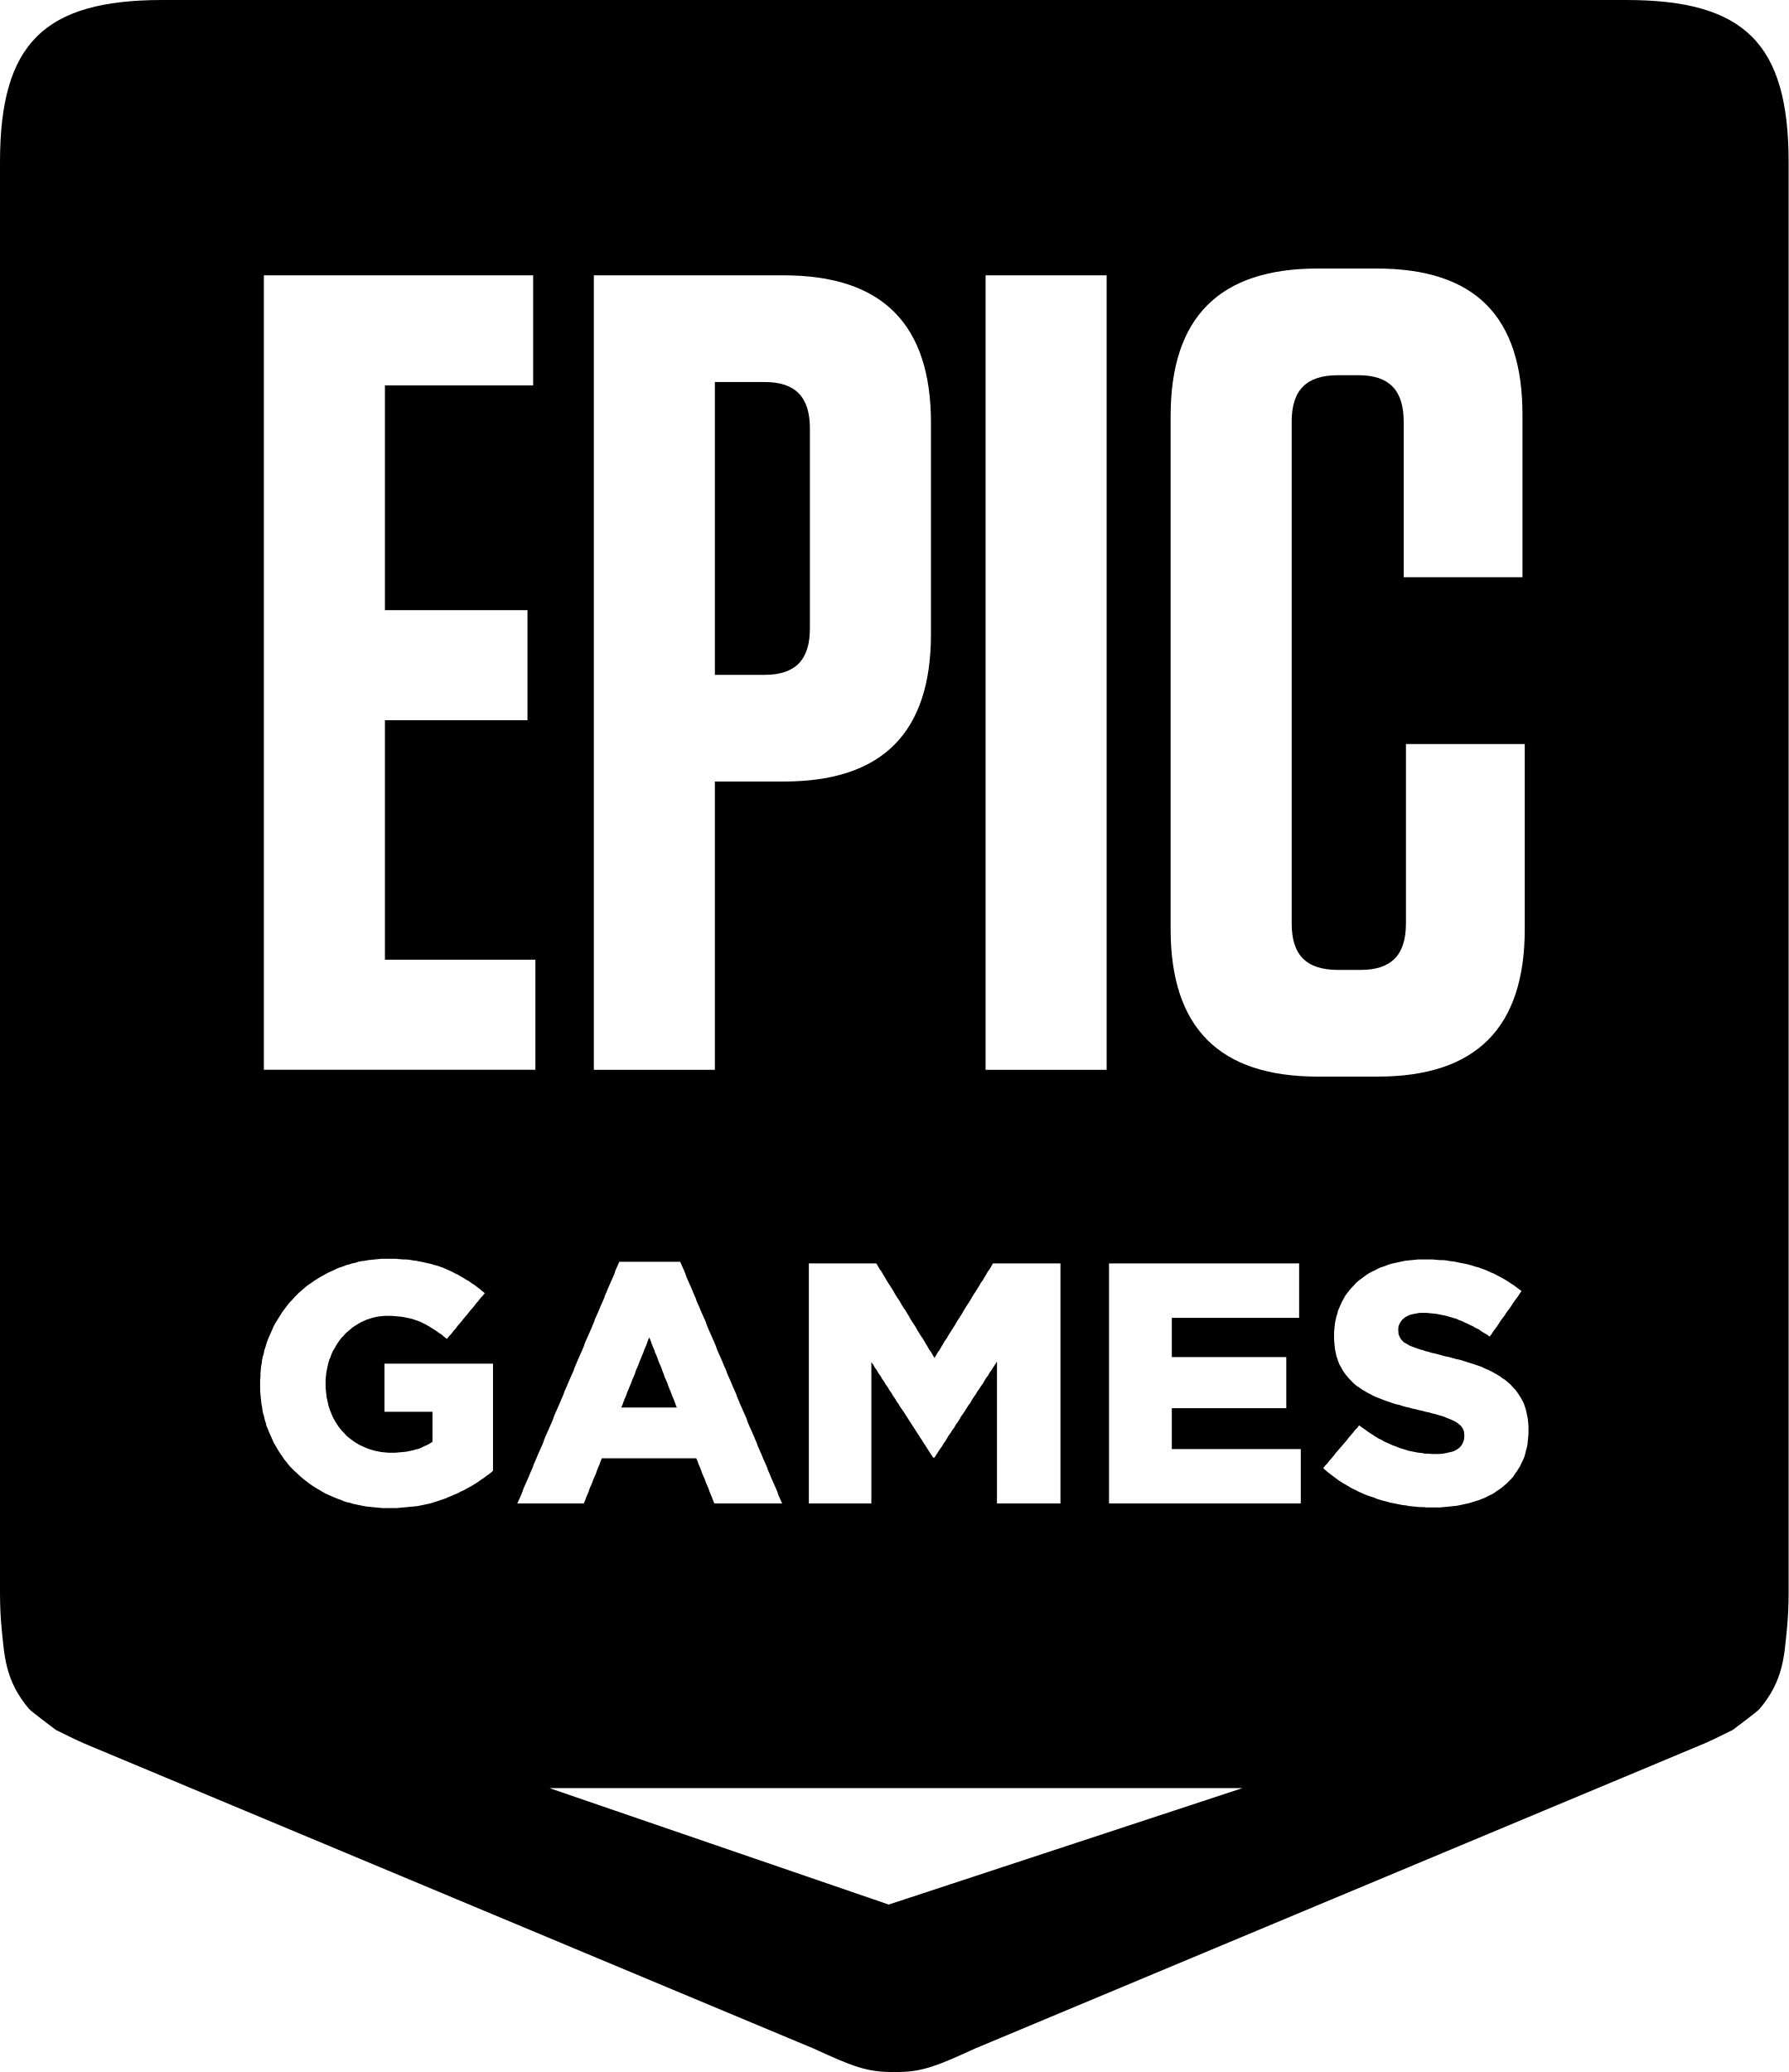
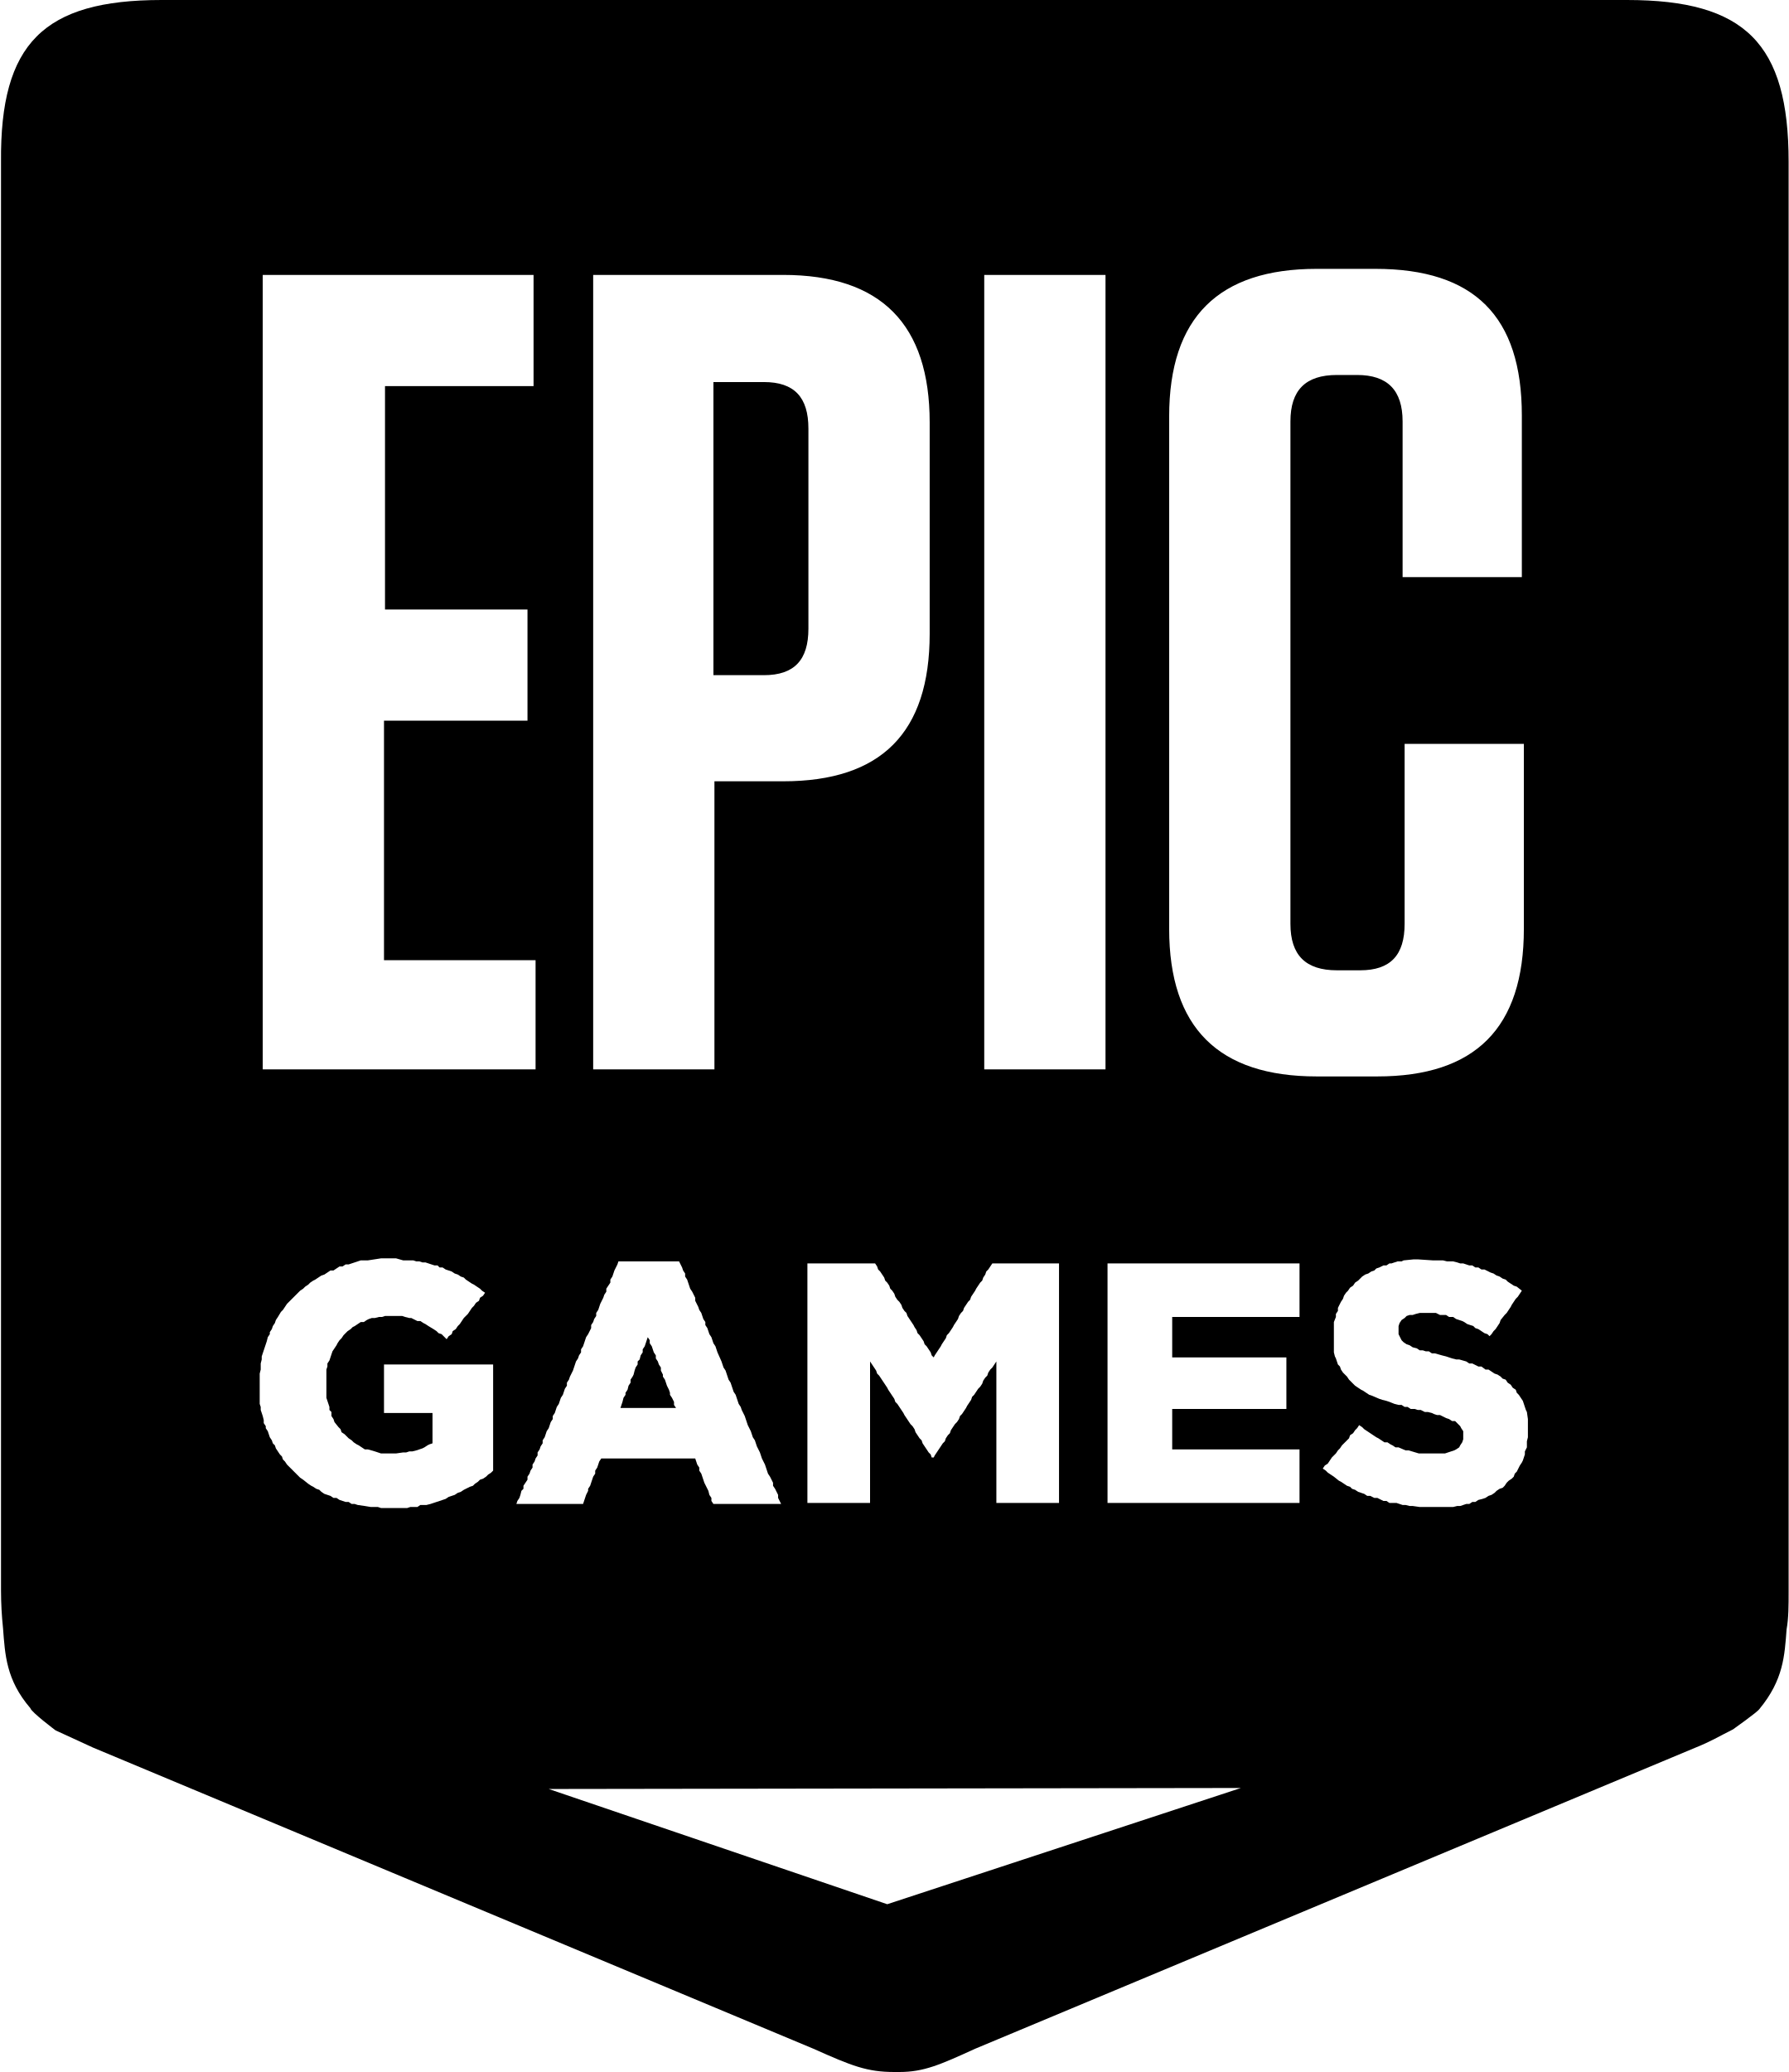
- <svg xmlns="http://www.w3.org/2000/svg" width="177" height="205" viewBox="0 0 177 205" fill="none">
-   <path d="M160.926 0C172.666 0 177 4.325 177 16.049V157.515C177 158.841 176.946 160.074 176.828 161.216C176.561 163.775 176.511 166.255 174.126 169.078C173.892 169.356 171.459 171.163 171.459 171.163C170.149 171.804 169.255 172.276 167.778 172.869L96.451 202.695C92.979 204.284 91.402 204.964 89.002 204.999L88.511 204.997H88.489C85.8 205.05 84.252 204.39 80.549 202.695L9.222 172.869C7.745 172.276 6.85 171.804 5.541 171.163C5.541 171.163 3.106 169.355 2.873 169.078C0.488 166.255 0.438 163.775 0.171 161.216C0.053 160.074 0 158.841 0 157.515V16.049C0 4.325 4.333 0 16.074 0H160.926ZM54.373 176.912L87.947 188.434L122.95 176.912H54.373ZM37.753 124.542L36.451 124.672L36.124 124.737L35.799 124.771L35.475 124.835L35.182 124.934L34.855 124.998L34.562 125.097L34.27 125.162L33.977 125.292L33.651 125.391L33.392 125.488L33.066 125.651L32.773 125.781L32.48 125.912L32.188 126.075L31.894 126.238L31.601 126.402L31.342 126.565L31.08 126.728L30.82 126.924L30.559 127.087L30.299 127.282L30.072 127.479L29.811 127.707L29.584 127.902L29.128 128.359L28.932 128.588L28.705 128.816L28.509 129.045L28.314 129.306L28.118 129.567L27.924 129.828L27.598 130.35L27.436 130.611L27.273 130.872L27.108 131.166L26.98 131.46L26.849 131.753L26.719 132.047L26.59 132.341L26.459 132.667L26.36 132.961L26.263 133.287L26.166 133.58L26.101 133.907L26.003 134.233L25.938 134.526L25.905 134.854L25.84 135.178L25.807 135.536L25.776 135.863V136.189L25.743 136.548V137.625L25.776 137.951L25.807 138.277L25.84 138.604L25.872 138.897L25.938 139.224L25.971 139.518L26.035 139.844L26.134 140.138L26.199 140.464L26.295 140.757L26.36 141.051L26.491 141.345L26.59 141.606L26.719 141.899L26.849 142.193L26.98 142.487L27.108 142.78L27.273 143.042L27.436 143.335L27.598 143.597L27.761 143.857L27.955 144.118L28.118 144.38L28.314 144.608L28.509 144.869L28.705 145.098L28.932 145.326L29.161 145.555L29.388 145.75L29.616 145.979L29.844 146.174L30.072 146.37L30.592 146.762L30.854 146.957L31.112 147.12L31.374 147.283L31.667 147.446L31.926 147.608L32.221 147.771L32.513 147.902L32.806 148.032L33.1 148.162L33.424 148.293L33.717 148.392L34.009 148.521L34.304 148.62L34.628 148.685L34.921 148.783L35.247 148.848L35.539 148.913L36.19 149.044L36.842 149.109L37.167 149.142L37.524 149.175L37.85 149.207H39.25L39.607 149.175L39.934 149.142L40.292 149.109L40.617 149.076L40.975 149.044L41.3 149.011L41.627 148.946L41.951 148.881L42.244 148.815L42.571 148.75L42.863 148.652L43.188 148.555L43.48 148.456L43.774 148.358L44.067 148.261L44.359 148.13L44.687 148L44.978 147.869L45.304 147.738L45.596 147.575L45.89 147.446L46.475 147.12L46.769 146.957L47.028 146.794L47.29 146.631L47.55 146.436L47.81 146.272L48.071 146.076L48.298 145.913L48.56 145.717L48.786 145.521V134.918H38.046V139.681H42.798V142.649L42.538 142.813L42.31 142.943L42.017 143.074L41.756 143.205L41.463 143.335L41.171 143.4L40.846 143.498L40.519 143.563L40.193 143.629L39.869 143.662L39.151 143.727H38.403L38.046 143.694L37.721 143.662L37.068 143.531L36.418 143.335L36.124 143.205L35.539 142.943L35.278 142.78L35.019 142.617L34.759 142.422L34.497 142.226L34.27 142.03L34.074 141.802L33.848 141.573L33.651 141.345L33.457 141.084L33.13 140.562L32.969 140.269L32.838 139.974L32.707 139.647L32.61 139.387L32.513 139.093L32.316 138.212L32.284 137.886L32.251 137.592L32.221 137.266V136.516L32.251 136.189L32.284 135.863L32.35 135.504L32.415 135.21L32.48 134.886L32.578 134.56L32.707 134.266L32.806 133.972L32.935 133.679L33.1 133.417L33.261 133.124L33.424 132.862L33.586 132.634L33.782 132.373L34.009 132.145L34.205 131.916L34.432 131.721L34.661 131.524L34.888 131.329L35.149 131.166L35.409 131.003L35.67 130.84L35.963 130.709L36.255 130.578L36.548 130.48L36.842 130.383L37.134 130.317L37.459 130.252L37.753 130.22L38.078 130.188H38.761L39.12 130.22L39.478 130.252L39.804 130.285L40.129 130.35L40.453 130.415L40.748 130.48L41.332 130.677L41.594 130.774L41.853 130.905L42.115 131.035L42.407 131.198L42.929 131.524L43.188 131.688L43.447 131.884L43.709 132.047L43.969 132.275L44.23 132.471L44.425 132.21L44.653 131.981L44.848 131.721L45.076 131.46L45.27 131.198L45.467 130.97L45.694 130.709L45.89 130.448L46.117 130.188L46.313 129.958L46.507 129.697L46.736 129.437L46.931 129.208L47.127 128.947L47.353 128.686L47.55 128.425L47.776 128.196L47.973 127.936L47.713 127.739L47.451 127.512L47.192 127.315L46.931 127.12L46.671 126.956L46.411 126.761L46.117 126.598L45.857 126.435L45.565 126.271L45.304 126.108L45.012 125.978L44.719 125.814L44.425 125.684L44.133 125.553L43.84 125.423L43.546 125.325L43.286 125.227L42.994 125.162L42.699 125.063L42.115 124.934L41.821 124.868L41.495 124.803L41.171 124.737L40.876 124.705L40.519 124.64L40.193 124.607H39.869L39.151 124.542H37.753ZM140.353 124.607L140.027 124.64L139.051 124.737L138.758 124.803L138.434 124.868L137.847 124.998L137.587 125.063L137.293 125.162L136.968 125.292L136.643 125.391L136.349 125.521L136.057 125.684L135.764 125.814L135.47 125.978L135.21 126.141L134.95 126.336L134.688 126.532L134.462 126.695L134.2 126.924L133.974 127.186L133.745 127.413L133.518 127.675L133.321 127.936L133.127 128.196L132.964 128.49L132.802 128.784L132.541 129.371L132.412 129.665L132.347 129.958L132.249 130.252L132.117 130.84L132.085 131.166L132.053 131.46L132.02 131.786V132.536L132.053 132.896L132.117 133.548L132.183 133.842L132.249 134.168L132.347 134.429L132.442 134.723L132.541 134.984L132.672 135.21L132.835 135.504L132.996 135.765L133.16 135.993L133.354 136.222L133.551 136.45L133.777 136.679L134.006 136.907L134.233 137.103L134.494 137.266L134.754 137.462L135.047 137.625L135.309 137.788L135.634 137.951L135.926 138.114L136.577 138.375L136.902 138.506L137.26 138.637L137.555 138.734L138.14 138.93L138.464 138.996L138.758 139.093L139.084 139.191L139.408 139.257L139.735 139.354L140.061 139.42L140.418 139.518L140.743 139.583L141.101 139.681L141.428 139.746L141.753 139.844L142.045 139.909L142.339 140.007L142.599 140.072L142.826 140.138L143.216 140.301L143.543 140.431L143.835 140.562L144.095 140.692L144.356 140.888L144.583 141.084L144.747 141.312L144.878 141.639L144.91 142.03V142.095L144.878 142.422L144.779 142.715L144.648 142.977L144.455 143.205L144.193 143.4L143.966 143.531L143.704 143.629L143.12 143.76L142.793 143.825L142.436 143.857H141.72L141.362 143.825H141.037L140.71 143.76L140.353 143.727L139.376 143.531L139.084 143.434L138.434 143.237L138.14 143.107L137.847 143.009L137.555 142.879L137.26 142.748L136.968 142.617L136.708 142.454L136.414 142.324L136.154 142.16L135.862 141.965L135.601 141.802L135.309 141.606L135.047 141.41L134.754 141.215L134.494 141.019L134.299 141.279L134.071 141.508L133.875 141.77L133.648 142.03L133.452 142.258L133.258 142.52L133.029 142.78L132.835 143.009L132.606 143.271L132.412 143.498L132.183 143.76L131.989 144.021L131.793 144.249L131.565 144.51L131.369 144.771L131.143 145L130.946 145.261L131.206 145.489L131.435 145.685L131.694 145.881L131.956 146.076L132.476 146.468L132.737 146.631L132.996 146.794L133.291 146.957L133.551 147.12L133.843 147.283L134.137 147.414L134.43 147.575L134.722 147.706L135.016 147.837L135.341 147.967L135.634 148.064L135.958 148.162L136.252 148.293L136.902 148.489L137.195 148.555L137.521 148.652L137.847 148.717L138.172 148.783L138.497 148.848L138.824 148.913L139.148 148.946L139.474 149.011L139.831 149.044L140.483 149.109H140.841L141.166 149.142H142.533L142.858 149.109L143.216 149.076L143.543 149.044L143.835 149.011L144.16 148.979L144.487 148.913L145.072 148.783L145.397 148.717L145.691 148.62L146.017 148.521L146.341 148.424L146.666 148.293L146.993 148.162L147.285 148L147.578 147.869L147.872 147.706L148.132 147.51L148.392 147.349L148.652 147.153L148.88 146.957L149.141 146.729L149.335 146.533L149.564 146.305L149.759 146.076L149.922 145.815L150.116 145.555L150.443 145.032L150.572 144.738L150.703 144.478L150.833 144.184L150.932 143.857L150.995 143.563L151.093 143.237L151.159 142.911L151.191 142.553L151.224 142.226L151.257 141.867V141.084L151.224 140.725L151.191 140.398L151.061 139.746L150.995 139.452L150.899 139.158L150.801 138.865L150.671 138.604L150.507 138.31L150.345 138.049L150.149 137.756L149.955 137.494L149.726 137.266L149.499 137.005L149.237 136.776L148.978 136.548L148.718 136.385L148.457 136.189L148.197 136.026L147.905 135.863L147.61 135.699L147.285 135.536L146.96 135.406L146.636 135.243L146.275 135.114L145.691 134.918L145.364 134.82L145.072 134.723L144.422 134.526L144.095 134.462L143.737 134.363L143.412 134.266L143.055 134.201L142.697 134.103L141.979 133.907L141.654 133.842L141.362 133.743L141.068 133.679L140.809 133.58L140.549 133.516L140.158 133.385L139.799 133.254L139.474 133.124L139.214 132.961L138.92 132.798L138.693 132.569L138.562 132.373L138.4 132.015L138.368 131.59V131.524L138.4 131.198L138.529 130.905L138.726 130.611L139.018 130.35L139.247 130.22L139.507 130.089L139.799 130.023L140.126 129.958L140.483 129.894H141.199L141.491 129.926L141.818 129.958L142.144 129.991L142.468 130.057L143.12 130.188L143.445 130.285L143.77 130.383L144.128 130.48L144.39 130.611L144.682 130.709L144.941 130.84L145.235 130.97L145.495 131.101L145.787 131.231L146.049 131.395L146.341 131.524L146.603 131.721L146.862 131.884L147.154 132.047L147.416 132.242L147.61 131.981L147.773 131.721L147.968 131.46L148.164 131.198L148.358 130.905L148.522 130.644L148.913 130.122L149.076 129.86L149.271 129.6L149.467 129.339L149.63 129.077L149.824 128.784L150.021 128.522L150.215 128.262L150.378 128.001L150.572 127.739L150.053 127.349L149.792 127.152L149.531 126.989L149.237 126.794L148.978 126.63L148.686 126.467L148.392 126.304L148.132 126.173L147.839 126.011L147.513 125.88L146.928 125.618L146.636 125.521L146.309 125.391L146.017 125.325L145.724 125.227L145.397 125.129L145.104 125.063L144.779 124.998L144.455 124.934L144.16 124.868L143.835 124.803L143.478 124.771L143.152 124.705L142.793 124.672H142.468L141.753 124.607H140.353ZM61.287 124.835L61.158 125.129L60.897 125.717L60.798 126.043L60.669 126.336L60.539 126.63L60.408 126.924L60.279 127.218L60.148 127.512L60.018 127.837L59.887 128.132L59.79 128.425L59.528 129.013L59.4 129.306L59.269 129.632L59.139 129.926L59.01 130.22L58.879 130.514L58.78 130.807L58.65 131.101L58.522 131.427L58.26 132.015L58.131 132.308L57.869 132.896L57.77 133.222L57.643 133.516L57.512 133.809L57.381 134.103L57.252 134.396L57.121 134.689L56.99 135.017L56.861 135.308L56.764 135.602L56.502 136.189L56.373 136.482L56.242 136.776L56.111 137.103L55.982 137.396L55.852 137.69L55.754 137.983L55.623 138.277L55.494 138.571L55.363 138.897L55.232 139.191L55.103 139.484L54.974 139.778L54.843 140.072L54.744 140.365L54.615 140.692L54.353 141.279L54.225 141.573L53.963 142.16L53.834 142.487L53.736 142.78L53.605 143.074L53.475 143.367L53.346 143.662L53.215 143.955L53.084 144.281L52.955 144.575L52.824 144.869L52.727 145.163L52.596 145.456L52.467 145.75L52.336 146.076L52.205 146.37L52.077 146.664L51.946 146.957L51.815 147.251L51.717 147.543L51.588 147.869L51.457 148.162L51.326 148.456L51.198 148.75H57.77L57.902 148.456L58 148.162L58.131 147.869L58.26 147.543L58.357 147.251L58.488 146.957L58.617 146.664L58.716 146.37L58.847 146.076L58.977 145.782L59.073 145.489L59.204 145.163L59.335 144.869L59.433 144.575L59.562 144.281H68.902L69.033 144.575L69.131 144.869L69.262 145.163L69.391 145.489L69.489 145.782L69.62 146.076L69.75 146.37L69.847 146.664L70.108 147.251L70.204 147.543L70.335 147.869L70.466 148.162L70.564 148.456L70.693 148.75H77.398L77.137 148.162L77.009 147.869L76.91 147.543L76.779 147.251L76.648 146.957L76.519 146.664L76.259 146.076L76.13 145.75L75.999 145.456L75.9 145.163L75.772 144.869L75.51 144.281L75.38 143.955L75.251 143.662L74.989 143.074L74.894 142.78L74.763 142.487L74.631 142.16L74.5 141.867L74.372 141.573L74.11 140.985L73.981 140.692L73.884 140.365L73.753 140.072L73.493 139.484L73.362 139.191L73.231 138.897L73.103 138.571L72.972 138.277L72.874 137.983L72.745 137.69L72.483 137.103L72.353 136.776L72.224 136.482L72.093 136.189L71.962 135.896L71.865 135.602L71.735 135.308L71.605 135.017L71.476 134.689L71.083 133.809L70.954 133.516L70.856 133.222L70.726 132.896L70.597 132.602L70.466 132.308L70.335 132.015L70.204 131.721L70.075 131.427L69.944 131.101L69.847 130.807L69.718 130.514L69.456 129.926L69.327 129.632L69.196 129.306L68.935 128.719L68.839 128.425L68.577 127.837L68.448 127.512L68.056 126.63L67.928 126.336L67.829 126.043L67.698 125.717L67.569 125.423L67.308 124.835H61.287ZM80.043 124.998V148.75H86.228V134.771L86.422 135.031L86.586 135.327L86.78 135.588L86.943 135.882L87.14 136.144L87.301 136.437L87.497 136.7L87.658 136.993L87.855 137.255L88.019 137.548L88.213 137.81L88.376 138.105L88.57 138.366L88.733 138.66L88.928 138.921L89.092 139.216L89.288 139.478L89.481 139.771L89.645 140.032L89.84 140.327L90.003 140.588L90.199 140.882L90.36 141.143L90.557 141.439L90.718 141.7L90.914 141.993L91.078 142.255L91.272 142.549L91.436 142.812L91.63 143.104L91.793 143.366L91.987 143.659L92.151 143.923L92.348 144.217H92.477L92.64 143.955L92.834 143.659L92.997 143.398L93.193 143.138L93.356 142.844L93.551 142.583L93.713 142.319L93.876 142.026L94.072 141.765L94.234 141.504L94.43 141.241L94.592 140.947L94.787 140.687L94.951 140.426L95.113 140.13L95.309 139.869L95.47 139.607L95.666 139.314L95.828 139.053L96.024 138.79L96.188 138.496L96.35 138.235L96.546 137.975L96.707 137.679L96.903 137.417L97.066 137.156L97.261 136.896L97.425 136.6L97.586 136.339L97.782 136.078L97.945 135.784L98.14 135.523L98.304 135.262L98.498 134.966L98.66 134.705V148.75H104.941V124.998H98.27L98.107 125.26L97.945 125.553L97.749 125.812L97.586 126.106L97.425 126.367L97.261 126.661L97.066 126.92L96.903 127.214L96.74 127.475L96.578 127.736L96.382 128.027L96.221 128.289L96.057 128.582L95.894 128.844L95.699 129.135L95.535 129.396L95.374 129.657L95.211 129.949L95.047 130.21L94.853 130.504L94.689 130.765L94.526 131.057L94.364 131.317L94.168 131.611L94.007 131.87L93.844 132.131L93.68 132.425L93.485 132.687L93.322 132.979L93.16 133.239L92.997 133.533L92.803 133.794L92.64 134.085L92.477 134.347L92.314 134.085L92.151 133.794L91.955 133.533L91.793 133.239L91.63 132.979L91.469 132.687L91.305 132.425L91.108 132.131L90.947 131.87L90.783 131.611L90.622 131.317L90.459 131.057L90.263 130.765L90.101 130.504L89.938 130.21L89.776 129.949L89.612 129.657L89.416 129.396L89.255 129.135L89.092 128.844L88.928 128.582L88.733 128.289L88.57 128.027L88.409 127.736L88.245 127.475L88.082 127.214L87.888 126.92L87.724 126.661L87.562 126.367L87.399 126.106L87.235 125.812L87.041 125.553L86.878 125.26L86.717 124.998H80.043ZM109.748 124.998V148.75H128.724V143.367H115.963V139.321H127.291V134.266H115.963V130.383H128.56V124.998H109.748ZM64.379 132.617L64.478 132.913L64.606 133.239L64.737 133.534L64.835 133.828L64.966 134.122L65.095 134.45L65.192 134.744L65.323 135.037L65.454 135.333L65.55 135.627L65.681 135.953L65.779 136.249L65.908 136.542L66.039 136.836L66.137 137.132L66.268 137.458L66.397 137.752L66.494 138.047L66.625 138.341L66.754 138.667L66.853 138.963L66.982 139.257H61.482L61.611 138.963L61.71 138.667L61.841 138.341L61.972 138.047L62.067 137.752L62.198 137.458L62.329 137.132L62.458 136.836L62.556 136.542L62.687 136.249L62.817 135.953L62.913 135.627L63.044 135.333L63.175 135.037L63.273 134.744L63.402 134.45L63.533 134.122L63.664 133.828L63.76 133.534L63.891 133.239L64.022 132.913L64.119 132.617L64.248 132.323L64.379 132.617ZM130.398 26.568C120.66 26.568 115.844 31.396 115.844 41.166V91.919C115.844 101.689 120.66 106.516 130.398 106.516H136.333C146.074 106.516 150.888 101.689 150.888 91.919V73.616H139.132V91.358C139.132 94.502 137.675 95.961 134.654 95.961H132.414C129.28 95.961 127.823 94.502 127.823 91.358V41.727C127.823 38.583 129.28 37.123 132.414 37.123H134.429C137.452 37.123 138.908 38.583 138.908 41.727V57.111H150.663V41.053C150.663 31.285 145.96 26.568 136.222 26.568H130.398ZM58.766 27.242V105.843H70.745V77.321H77.574C87.315 77.321 92.128 72.493 92.128 62.726V41.84C92.128 32.07 87.315 27.242 77.574 27.242H58.766ZM97.532 27.242V105.843H109.513V27.242H97.532ZM26.112 27.242V105.842H52.982V94.951H38.092V71.258H52.198V60.366H38.092V38.133H52.76V27.242H26.112ZM75.672 37.797C78.695 37.797 80.148 39.257 80.148 42.4V62.163C80.148 65.307 78.695 66.768 75.672 66.768H70.745V37.797H75.672Z" fill="black" />
+ <svg xmlns="http://www.w3.org/2000/svg" width="177" height="205" fill="none" viewBox="0 0 177 205">
+   <path fill="#000" d="M161 0c11.7 0 16 4.3 16 16v141.5c0 1.3 0 2.6-.2 3.7-.2 2.6-.3 5-2.7 7.9-.2.3-2.6 2-2.6 2-1.4.7-2.2 1.2-3.7 1.8l-71.3 29.8c-3.5 1.6-5.1 2.3-7.5 2.3h-.5c-2.7 0-4.2-.6-8-2.3L9.2 172.9l-3.7-1.7S3.1 169.4 3 169c-2.4-2.8-2.5-5.3-2.7-7.9a36 36 0 0 1-.2-3.7V16C0 4.3 4.3 0 16 0zM54.3 177l33.5 11.4 35-11.5zm-16.6-52.5-1.3.2h-.7l-.3.1-.3.1-.3.1-.3.1h-.3l-.3.2h-.3l-.3.2-.3.2h-.3l-.3.2-.3.2-.3.1-.3.2-.3.2-.2.1-.3.2-.2.2-.3.2-.2.2-.3.2-.2.2-.5.5-.2.2-.2.2-.2.2-.2.3-.2.3-.2.2-.3.5-.2.3-.1.3-.2.3-.1.3-.2.3v.2l-.2.3-.1.4-.1.3-.1.3-.1.3-.1.3-.1.3v.3l-.1.4v.6l-.1.4V138.9l.1.3v.3l.1.3.1.3.1.4v.3l.2.3v.2l.2.3.1.3.1.3.2.3.1.3.2.2.1.3.2.3.2.3.2.2.1.3.2.2.2.3.2.2.2.2.3.3.2.2.2.2.2.2.3.2.5.4.3.2.2.1.3.2.3.1.2.2.3.2.3.1.3.1.3.2h.3l.3.2.3.1.3.1h.3l.3.2h.3l.3.1.7.1.6.1h.7l.3.1H40.3l.3-.1h.7l.3-.2H42.2l.4-.1.3-.1.3-.1.3-.1.3-.1.3-.1.3-.2.3-.1.3-.1.3-.2.3-.1.3-.2.6-.3.3-.1.2-.2.3-.2.2-.2.3-.1.3-.2.2-.2.3-.2.2-.2V135H38v4.8h4.8v3l-.3.1-.2.1-.3.2-.2.1-.3.1-.3.1-.4.1h-.3l-.3.1h-.3l-.7.1H37.7l-.6-.2-.7-.2h-.3l-.6-.4-.2-.1-.3-.2-.2-.2-.3-.2-.2-.2-.2-.2-.3-.2-.1-.3-.2-.2-.4-.5-.1-.3-.2-.3v-.4l-.2-.2v-.3l-.3-.9V135.5l.1-.3v-.3l.2-.3.1-.3.1-.3.1-.3.2-.3.2-.3.1-.2.2-.3.2-.2.2-.3.2-.2.2-.2.3-.2.2-.2.2-.1.3-.2.3-.2h.3l.3-.2.2-.1.3-.1h.3l.4-.1h.3l.3-.1h1.7l.3.1.4.1h.2l.6.3h.3l.3.2.2.1.3.2.5.3.3.2.2.2.3.1.3.3.2.2.2-.3.3-.2.1-.3.3-.2.2-.3.2-.2.2-.3.2-.3.2-.2.2-.2.2-.3.2-.3.2-.2.2-.3.3-.2.1-.3.3-.2.2-.3-.3-.2-.2-.2-.3-.2-.3-.2-.2-.1-.3-.2-.3-.2-.2-.2-.3-.1-.3-.2-.3-.1-.3-.2-.3-.1-.3-.1-.3-.2h-.3l-.2-.2H43l-.3-.1-.6-.2h-.3l-.3-.1h-.3l-.3-.1h-1l-.7-.2zm102.6.1h-.4l-1 .1-.2.1h-.4l-.6.2h-.2l-.3.2h-.3l-.4.2-.3.1-.2.2-.3.1-.3.2-.3.1-.3.2-.2.2-.2.2-.3.2-.2.3-.3.2-.2.3-.2.2-.2.3-.1.3-.2.3-.3.6v.3l-.2.3v.3l-.2.5v3l.1.4.1.2.1.3.1.3.2.2.1.3.2.3.2.2.2.2.2.3.2.2.2.2.2.2.3.2.3.2.2.1.3.2.3.2.3.1.7.3.3.1.4.1.3.1.5.2.4.1h.3l.3.2h.3l.3.2h.4l.3.1h.3l.4.2h.3l.4.1.2.1.3.1h.3l.2.1.4.2.3.1.3.2h.3l.3.3.2.2.1.2.2.3v.8l-.1.3-.2.3-.1.2-.3.2-.2.1-.3.1-.6.2H140.4l-1-.3h-.3l-.7-.3h-.3l-.3-.2-.2-.1-.3-.2h-.3l-.3-.2-.3-.2-.2-.1-.3-.2-.3-.2-.3-.2-.3-.2-.2-.2-.3-.2-.2.3-.2.2-.2.3-.3.2-.1.3-.2.2-.3.3-.2.2-.2.3-.2.2-.2.3-.2.2-.2.2-.2.3-.2.3-.3.2-.2.3.3.2.2.2.3.2.3.2.5.4.2.1.3.2.3.2.3.1.2.2.3.1.3.2.3.1.3.1.3.2h.3l.4.2h.3l.6.3h.3l.3.2h.7l.3.1.3.1h.3l.4.1h.3l.7.1H143.8l.4-.1h.3l.6-.2h.3l.3-.2h.3l.3-.2.4-.1.3-.1.3-.2.3-.1.3-.2.2-.2.3-.2.3-.1.2-.2.2-.3.2-.2.3-.2.2-.2.1-.3.2-.2.3-.6.2-.3.1-.2.1-.3.1-.3v-.3l.2-.4v-.6l.1-.4v-1.8l-.1-.7-.1-.2-.1-.3-.1-.3-.1-.3-.2-.3-.2-.3-.2-.2-.1-.3-.3-.2-.2-.3-.3-.2-.2-.3-.3-.1-.2-.2-.3-.2-.3-.1-.3-.2-.3-.2h-.3l-.4-.3h-.3l-.6-.3h-.3l-.3-.2-.7-.2h-.3l-.4-.1-.3-.1-.3-.1-.4-.1-.7-.2h-.3l-.3-.2h-.3l-.3-.1h-.3l-.3-.2-.4-.1-.3-.2-.3-.1-.3-.2-.2-.2-.1-.2-.2-.4v-.8l.1-.3.2-.3.3-.2.2-.2.3-.1h.3l.3-.1.4-.1h1.6l.4.2h.6l.3.2h.4l.3.2.3.1.3.1.2.1.3.2.3.1.3.1.2.2.3.1.3.2.3.2.3.1.2.2.2-.2.2-.3.2-.2.2-.3.2-.3.1-.3.4-.5.2-.2.2-.3.2-.3.1-.2.2-.3.2-.3.2-.2.2-.3.2-.3-.5-.4-.3-.1-.3-.2-.3-.2-.2-.2-.3-.1-.3-.2-.3-.1-.3-.2-.3-.1-.6-.3h-.3l-.3-.2h-.3l-.3-.2h-.3l-.3-.1-.3-.1h-.3l-.3-.1-.4-.1h-.6l-.4-.1h-1zm-79.1.2-.1.3-.3.6-.1.3-.1.3-.2.3v.3l-.2.3-.2.3v.3l-.2.3-.1.3-.3.6-.1.3-.1.3-.2.3v.3l-.2.3-.1.3-.2.3v.3l-.3.6-.2.3-.2.6-.1.3-.2.3v.3l-.2.3-.1.3-.2.3-.1.3-.1.3-.1.3-.3.6-.1.3-.2.3v.3l-.2.3-.1.3-.1.3-.2.3-.1.3-.1.3-.2.3-.1.3-.1.3-.2.3v.3l-.2.3-.2.6-.2.3-.2.6-.2.3v.3l-.2.3-.1.3-.2.3v.3l-.2.3-.1.3-.2.3v.3l-.2.3-.1.3-.2.3v.3l-.2.3-.2.3v.3l-.2.2-.1.4-.1.3-.2.3-.1.3h6.6l.1-.3.1-.3.1-.3.2-.4v-.2l.2-.3.1-.3.1-.3.1-.3.2-.3v-.3l.2-.3.1-.3.1-.3.2-.3h9.3l.1.3.1.3.2.3v.3l.2.3.1.3.1.3.1.3.3.6.1.2.1.4.2.3v.3l.2.3h6.7l-.3-.6v-.3l-.2-.4-.1-.2-.2-.3v-.3l-.3-.6-.2-.3-.1-.3-.1-.3-.1-.3-.3-.6-.1-.3-.1-.3-.3-.6-.1-.3-.1-.3-.2-.3-.1-.3-.1-.3-.3-.6-.1-.3-.1-.3-.1-.3-.3-.6-.1-.3-.2-.3-.1-.3-.1-.3-.1-.3-.2-.3-.2-.6-.1-.3-.2-.3-.1-.3-.1-.3-.1-.3-.2-.3-.1-.3-.1-.3-.4-.9-.1-.3-.1-.3-.2-.3-.1-.3-.1-.3-.2-.3-.1-.3-.1-.3-.2-.3v-.3l-.2-.3-.2-.6-.2-.3-.1-.3-.3-.6v-.3l-.3-.6-.2-.3-.3-.9-.2-.3v-.3l-.2-.3-.1-.3-.3-.6zm18.7.2v23.7h6.2v-14l.2.3.2.3.2.3.1.3.2.2.2.3.2.3.2.3.2.3.1.2.2.3.2.3.2.3.1.3.2.2.2.3.2.3.2.3.1.2.2.3.2.3.2.3.2.2.2.3.1.3.2.3.2.3.2.2.1.3.2.3.2.3.2.3.2.2.1.3h.2l.1-.2.2-.3.2-.3.2-.3.2-.3.2-.2.1-.3.2-.3.2-.2.1-.3.2-.3.2-.3.2-.2.2-.3.1-.3.2-.2.2-.3.2-.3.1-.2.2-.3.2-.3.1-.3.2-.2.2-.3.2-.3.2-.2.2-.3.1-.3.2-.3.2-.2.1-.3.2-.3.2-.2.2-.3.2-.3v14h6.2V125h-6.6l-.2.3-.2.3-.2.2-.1.3-.2.3-.1.3-.2.2-.2.3-.2.3-.1.2-.2.3-.2.3-.1.3-.2.2-.2.3-.2.3-.1.3-.2.2-.2.3-.1.3-.2.3-.2.3-.1.2-.2.3-.2.3-.2.2-.1.3-.2.3-.2.3-.1.2-.2.3-.2.3-.2.3-.1.2-.2-.2-.1-.3-.2-.3-.2-.3-.2-.2-.1-.3-.2-.3-.2-.3-.2-.2-.1-.3-.2-.3-.1-.2-.2-.3-.2-.3-.2-.3-.1-.3-.2-.2-.2-.3-.1-.3-.2-.3-.2-.2-.2-.3-.1-.3-.2-.3-.2-.2-.1-.3-.2-.3-.2-.2-.1-.3-.2-.3-.2-.3-.2-.2-.1-.3-.2-.3zm29.7 0v23.7h19v-5.3H116v-4h11.3v-5.1H116v-4h12.6V125zm-45.3 7.6v.3l.2.3.1.3.1.3.2.3v.3l.2.3.1.3.2.3v.3l.2.4v.2l.2.3.1.3.1.3.2.4.1.3v.2l.2.3.2.4v.3l.2.3h-5.5l.1-.3.1-.3.1-.4.2-.3v-.2l.2-.3.1-.4.2-.3v-.3l.2-.3.1-.2.1-.4.1-.3.2-.3v-.3l.2-.2.1-.4.2-.3v-.3l.2-.3.1-.3.1-.3.1-.3zm66-106c-9.7 0-14.6 4.8-14.6 14.6v50.7c0 9.8 4.9 14.6 14.6 14.6h6c9.7 0 14.5-4.8 14.5-14.6V73.6H139v17.8c0 3.1-1.4 4.6-4.4 4.6h-2.3c-3.1 0-4.6-1.5-4.6-4.6V41.7c0-3.1 1.5-4.6 4.6-4.6h2c3 0 4.5 1.5 4.5 4.6v15.4h11.8v-16c0-9.8-4.7-14.5-14.5-14.5zm-71.6.6v78.6h12V77.3h6.8c9.7 0 14.5-4.8 14.5-14.6V41.8c0-9.7-4.8-14.6-14.5-14.6zm38.7 0v78.6h12V27.2zm-71.4 0v78.6H53V95H38V71.3h14.2v-11H38.1V38.2h14.7V27.2zm49.6 10.6c3 0 4.4 1.5 4.4 4.6v19.8c0 3.1-1.4 4.6-4.4 4.6h-5v-29z" />
</svg>
